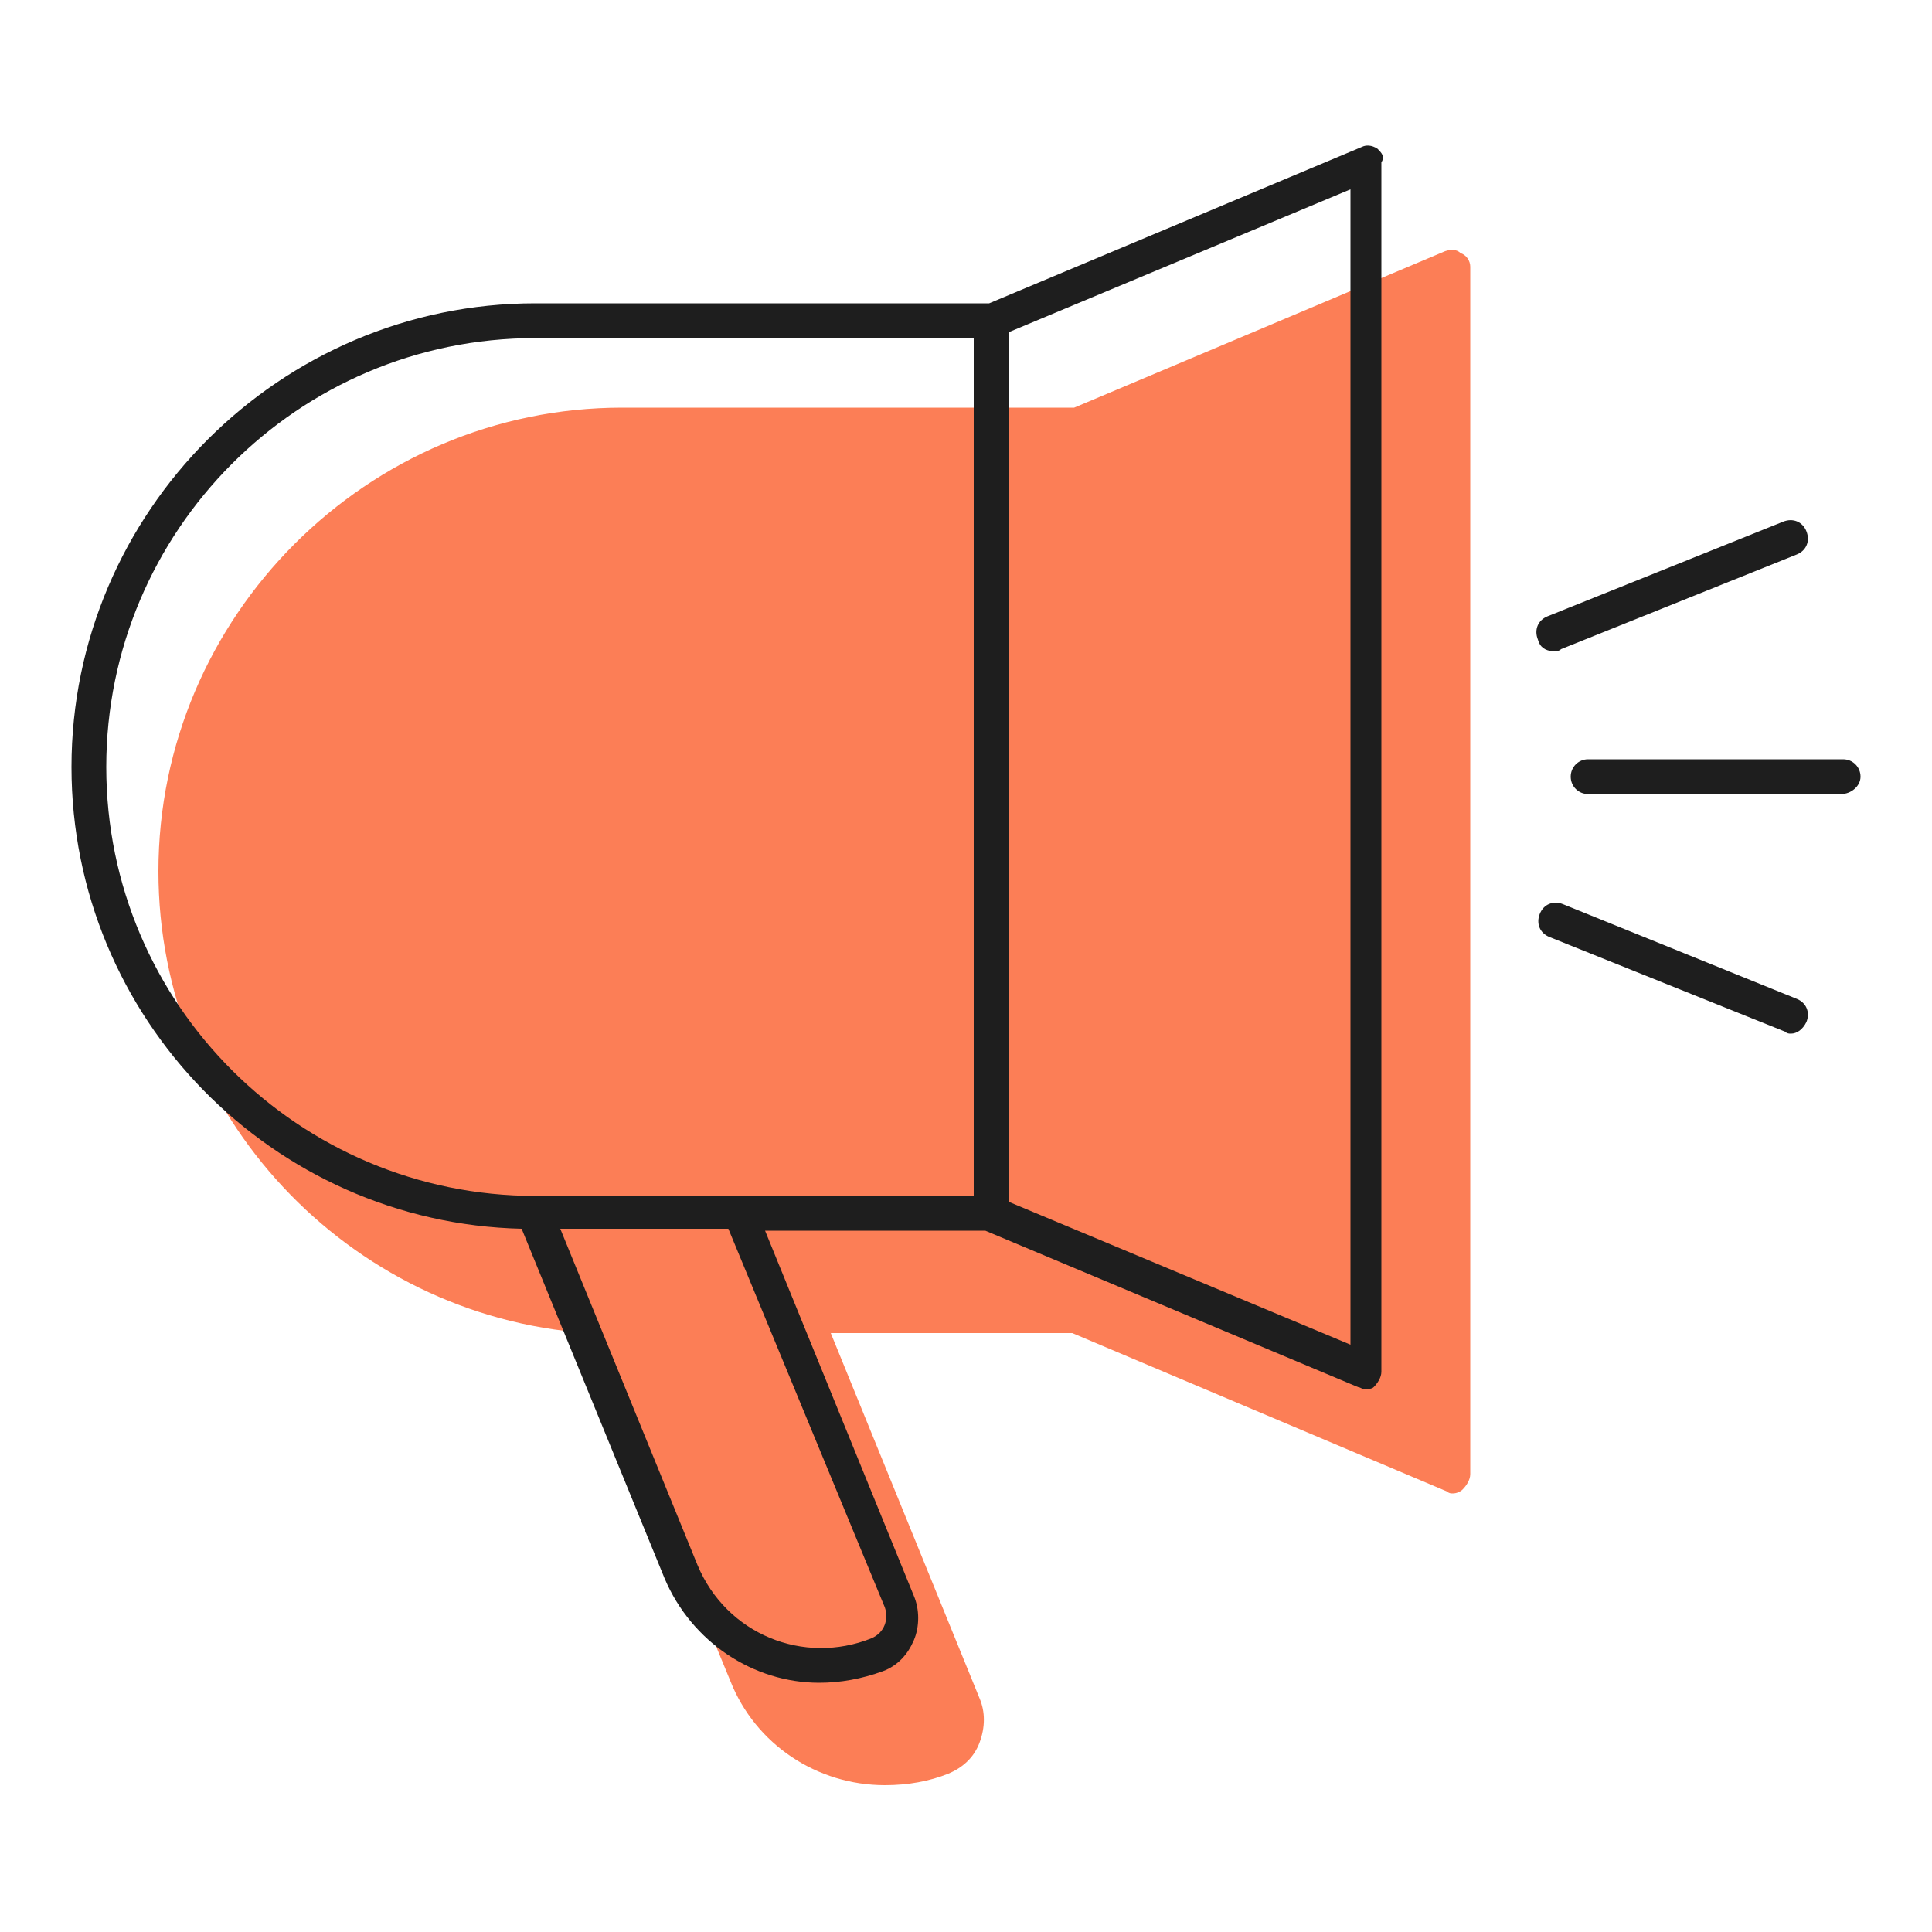
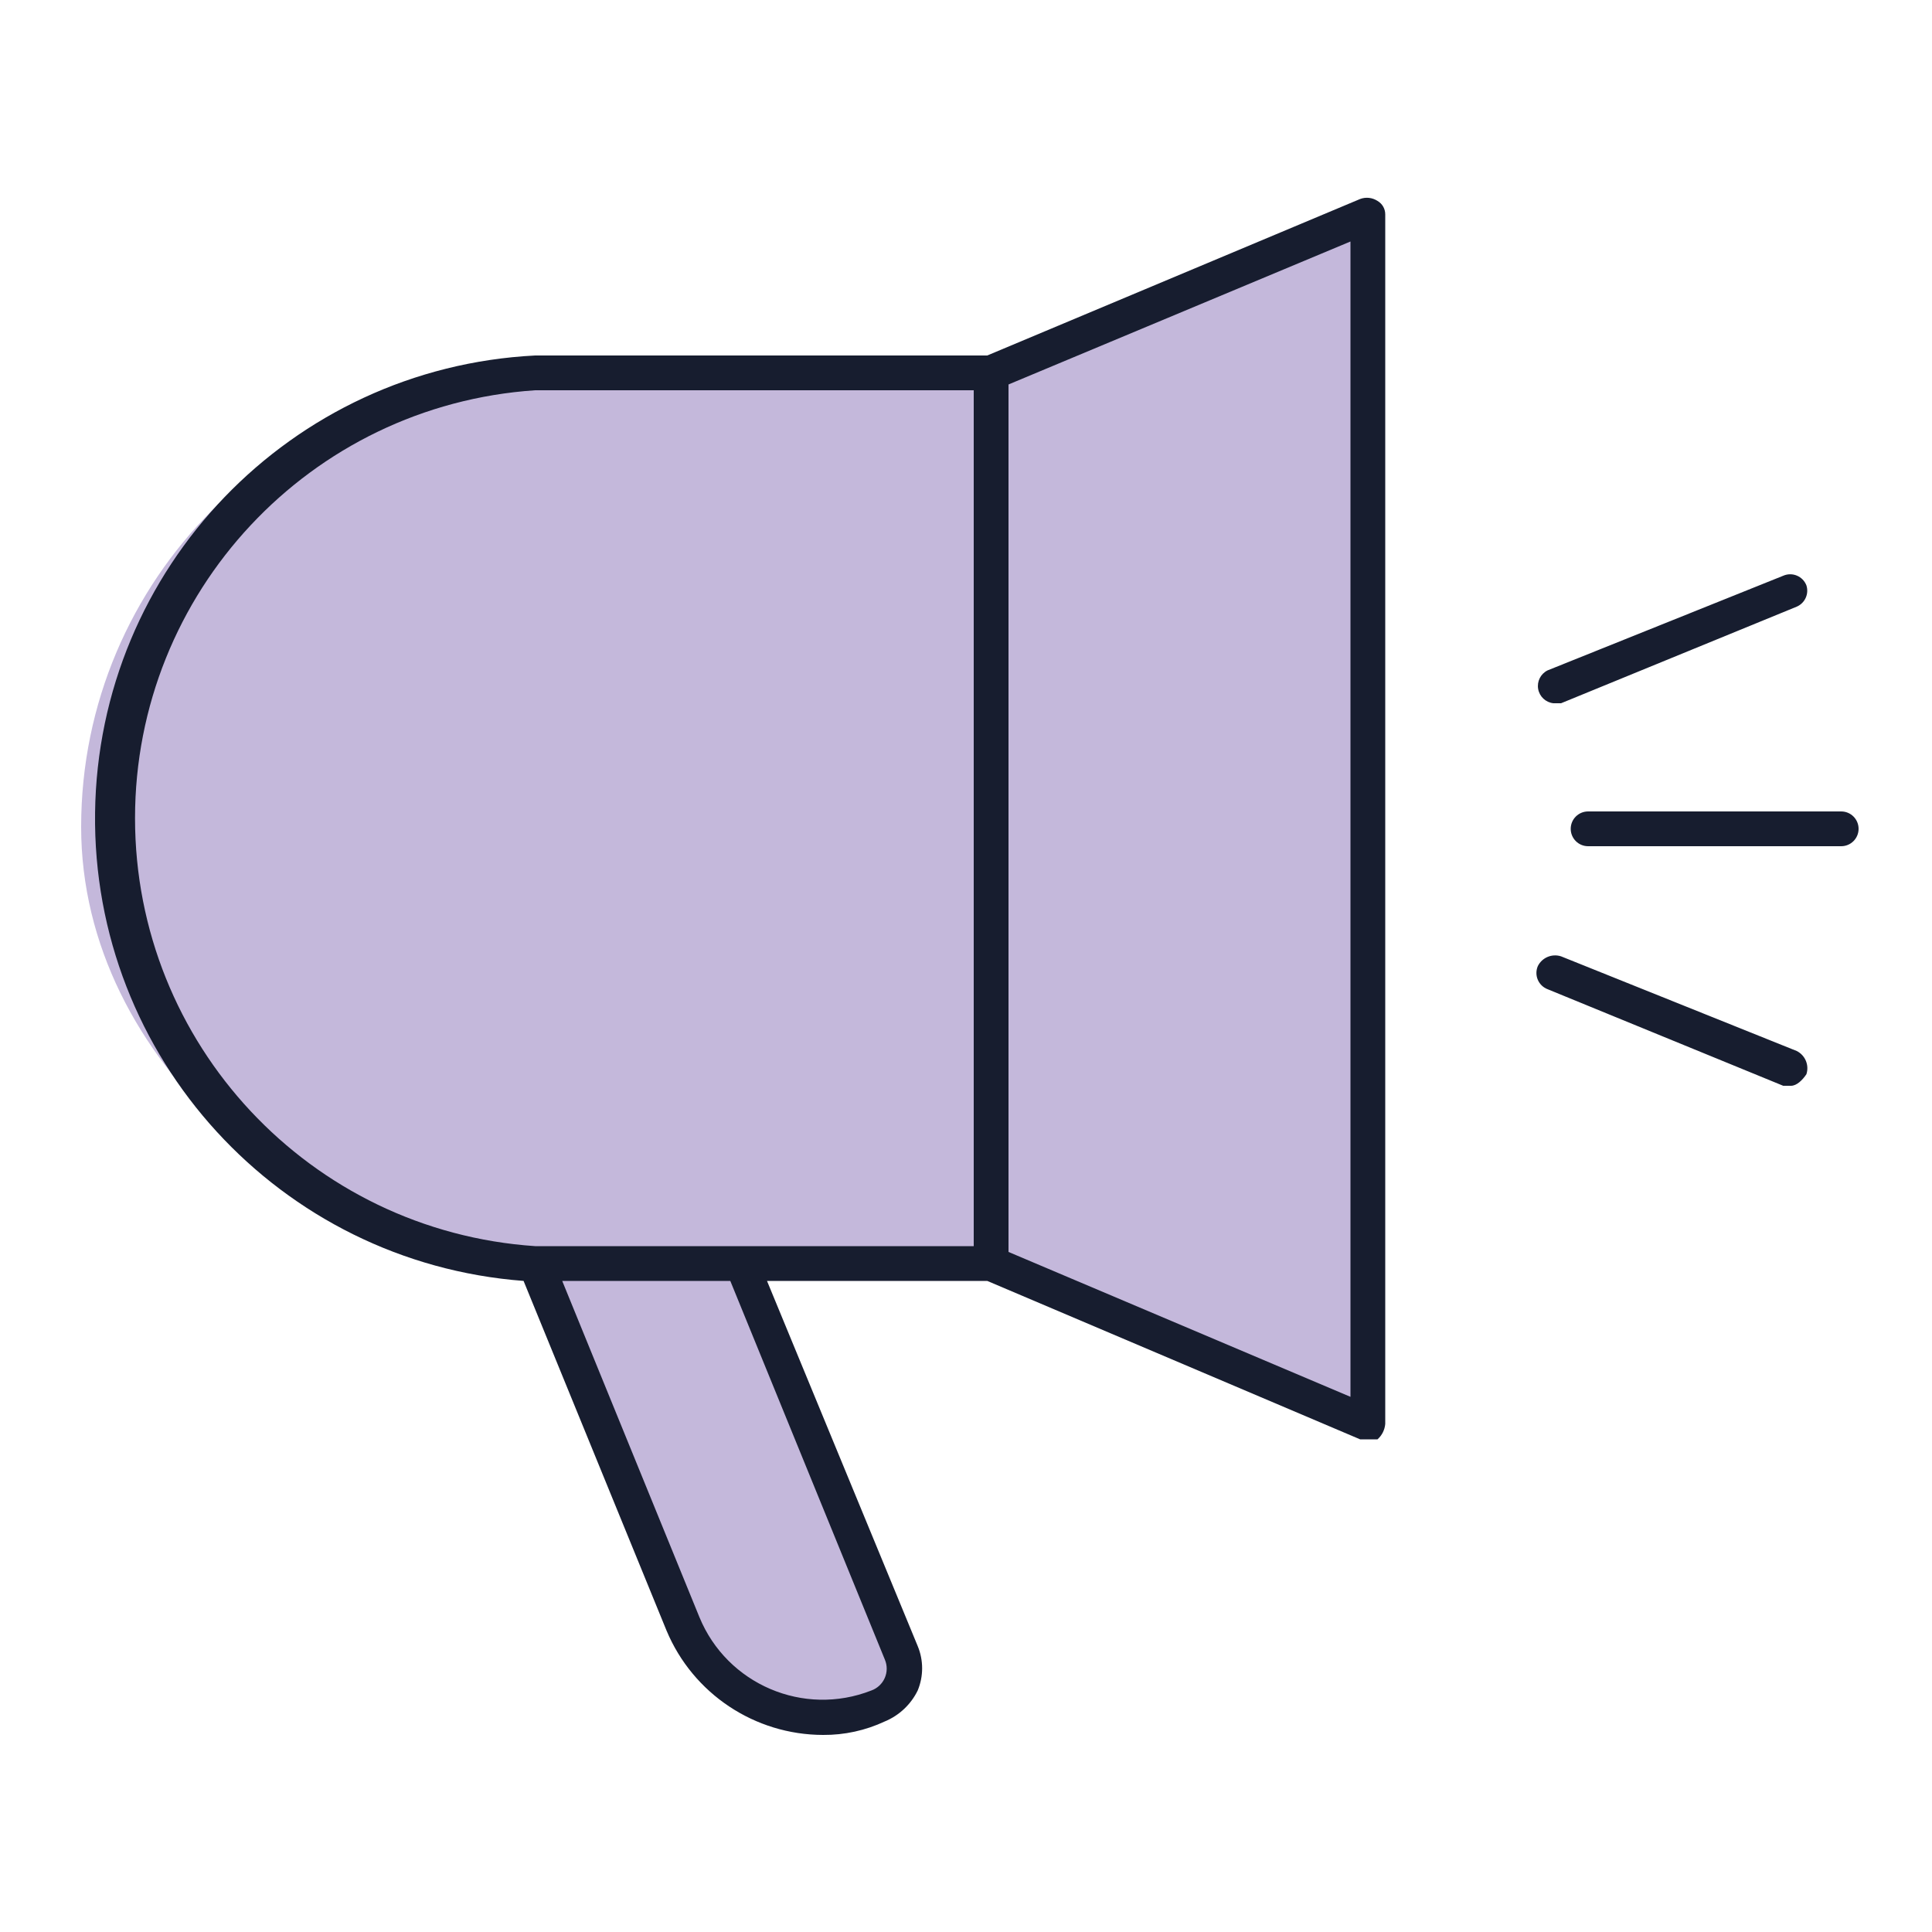
- <svg xmlns="http://www.w3.org/2000/svg" id="Layer_1" viewBox="0 0 100 100">
-   <style>.st1{fill:#1e1e1e}</style>
-   <path d="M76.1 13.8v62.5c0 .3-.2.6-.4.8-.1.1-.3.2-.5.2-.1 0-.2 0-.3-.1L55.5 69H43l7.7 18.9c.3.7.3 1.5 0 2.3-.3.8-.9 1.3-1.6 1.6-1 .4-2.1.6-3.3.6-3.5 0-6.7-2.1-8-5.4l-7.4-18C18 68.1 8.2 57.7 8.2 45.1c0-13.2 10.8-24 24-24h23.4L74.8 13c.3-.1.6-.1.8.1.3.1.5.4.5.7z" fill="#fc7e56" />
-   <path class="st1" d="M71.3 7.7c-.3-.2-.6-.2-.8-.1l-19.3 8.1H27.7c-13.2 0-24 10.8-24 24 0 13 10.4 23.6 23.3 23.9l7.4 18.1c1.4 3.3 4.6 5.4 8 5.4 1.1 0 2.2-.2 3.3-.6.8-.3 1.3-.9 1.6-1.6.3-.7.3-1.6 0-2.3l-7.7-18.9H51l19.3 8.1c.1 0 .2.1.3.1.2 0 .4 0 .5-.1.2-.2.4-.5.4-.8V8.4c.2-.3 0-.5-.2-.7zM45.8 83.2c.2.6 0 1.3-.7 1.6-3.5 1.4-7.5-.2-9-3.8L29 63.6h8.7l8.1 19.6zm4.6-21.3H27.7C15.5 61.9 5.5 52 5.5 39.7c0-12.2 9.9-22.2 22.2-22.2h22.7v44.4zm19.5 7.7l-17.7-7.4v-45l17.7-7.4v59.8zM95.3 41.1H82.2c-.5 0-.9-.4-.9-.9s.4-.9.9-.9h13.2c.5 0 .9.4.9.9s-.5.9-1 .9zM92.7 53.5c-.1 0-.2 0-.3-.1l-12.2-4.9c-.5-.2-.7-.7-.5-1.2s.7-.7 1.2-.5L93 51.7c.5.2.7.7.5 1.2-.2.4-.5.6-.8.6zM80.4 33.7c-.4 0-.7-.2-.8-.6-.2-.5 0-1 .5-1.2L92.3 27c.5-.2 1 0 1.2.5.2.5 0 1-.5 1.2l-12.2 4.9c-.1.1-.2.1-.4.1z" />
+ <svg xmlns="http://www.w3.org/2000/svg" data-name="Layer 1" viewBox="0 0 100 100">
+   <path d="M70 12.5v60.6c0 .3.2-.6 0-.4-1 1-.9 0-1 0L52.1 66H37.9l7.6 18.3c.3.7.8 2.7.5 3.4s-1.4.1-2.1.4a8.7 8.7 0 0 1-3.2.6c-3.4 0-4.4-2.8-5.7-6l-7-17C16 64.8 4.2 55 4.2 42.8a23.2 23.2 0 0 1 23.2-23.2h22.7l18.7-7.9a.8.8 0 0 1 .8.1.7.7 0 0 1 .4.7z" fill="#c4b8db" />
+   <path d="M71.3 10.4a1 1 0 0 0-.9-.1l-19.3 8.1H27.7a24 24 0 0 0-.6 47.9l7.4 18.1a8.8 8.8 0 0 0 8.1 5.4 7.4 7.4 0 0 0 3.2-.7 3.3 3.3 0 0 0 1.7-1.6 3 3 0 0 0 0-2.3l-7.8-18.9h11.4l19.3 8.2h.9a1.2 1.2 0 0 0 .4-.8V11.1a.8.8 0 0 0-.4-.7zM45.8 85.9a1.2 1.2 0 0 1-.7 1.6 6.9 6.9 0 0 1-8.9-3.8l-7.1-17.4h8.7zm4.6-21.4H27.7a22.2 22.2 0 0 1 0-44.3h22.7zm19.5 7.8l-17.7-7.5V19.9l17.7-7.4zM95.3 43.8H82.2a.9.9 0 1 1 0-1.8h13.1a.9.9 0 1 1 0 1.8zM92.7 56.2h-.4l-12.2-5a.9.9 0 0 1-.5-1.2 1 1 0 0 1 1.2-.5L93 54.4a1 1 0 0 1 .5 1.2c-.2.3-.5.6-.8.6zM80.4 36.4a.9.9 0 0 1-.3-1.7l12.2-4.9a.9.9 0 0 1 1.2.5.9.9 0 0 1-.5 1.1l-12.2 5z" fill="#171d2f" />
</svg>
